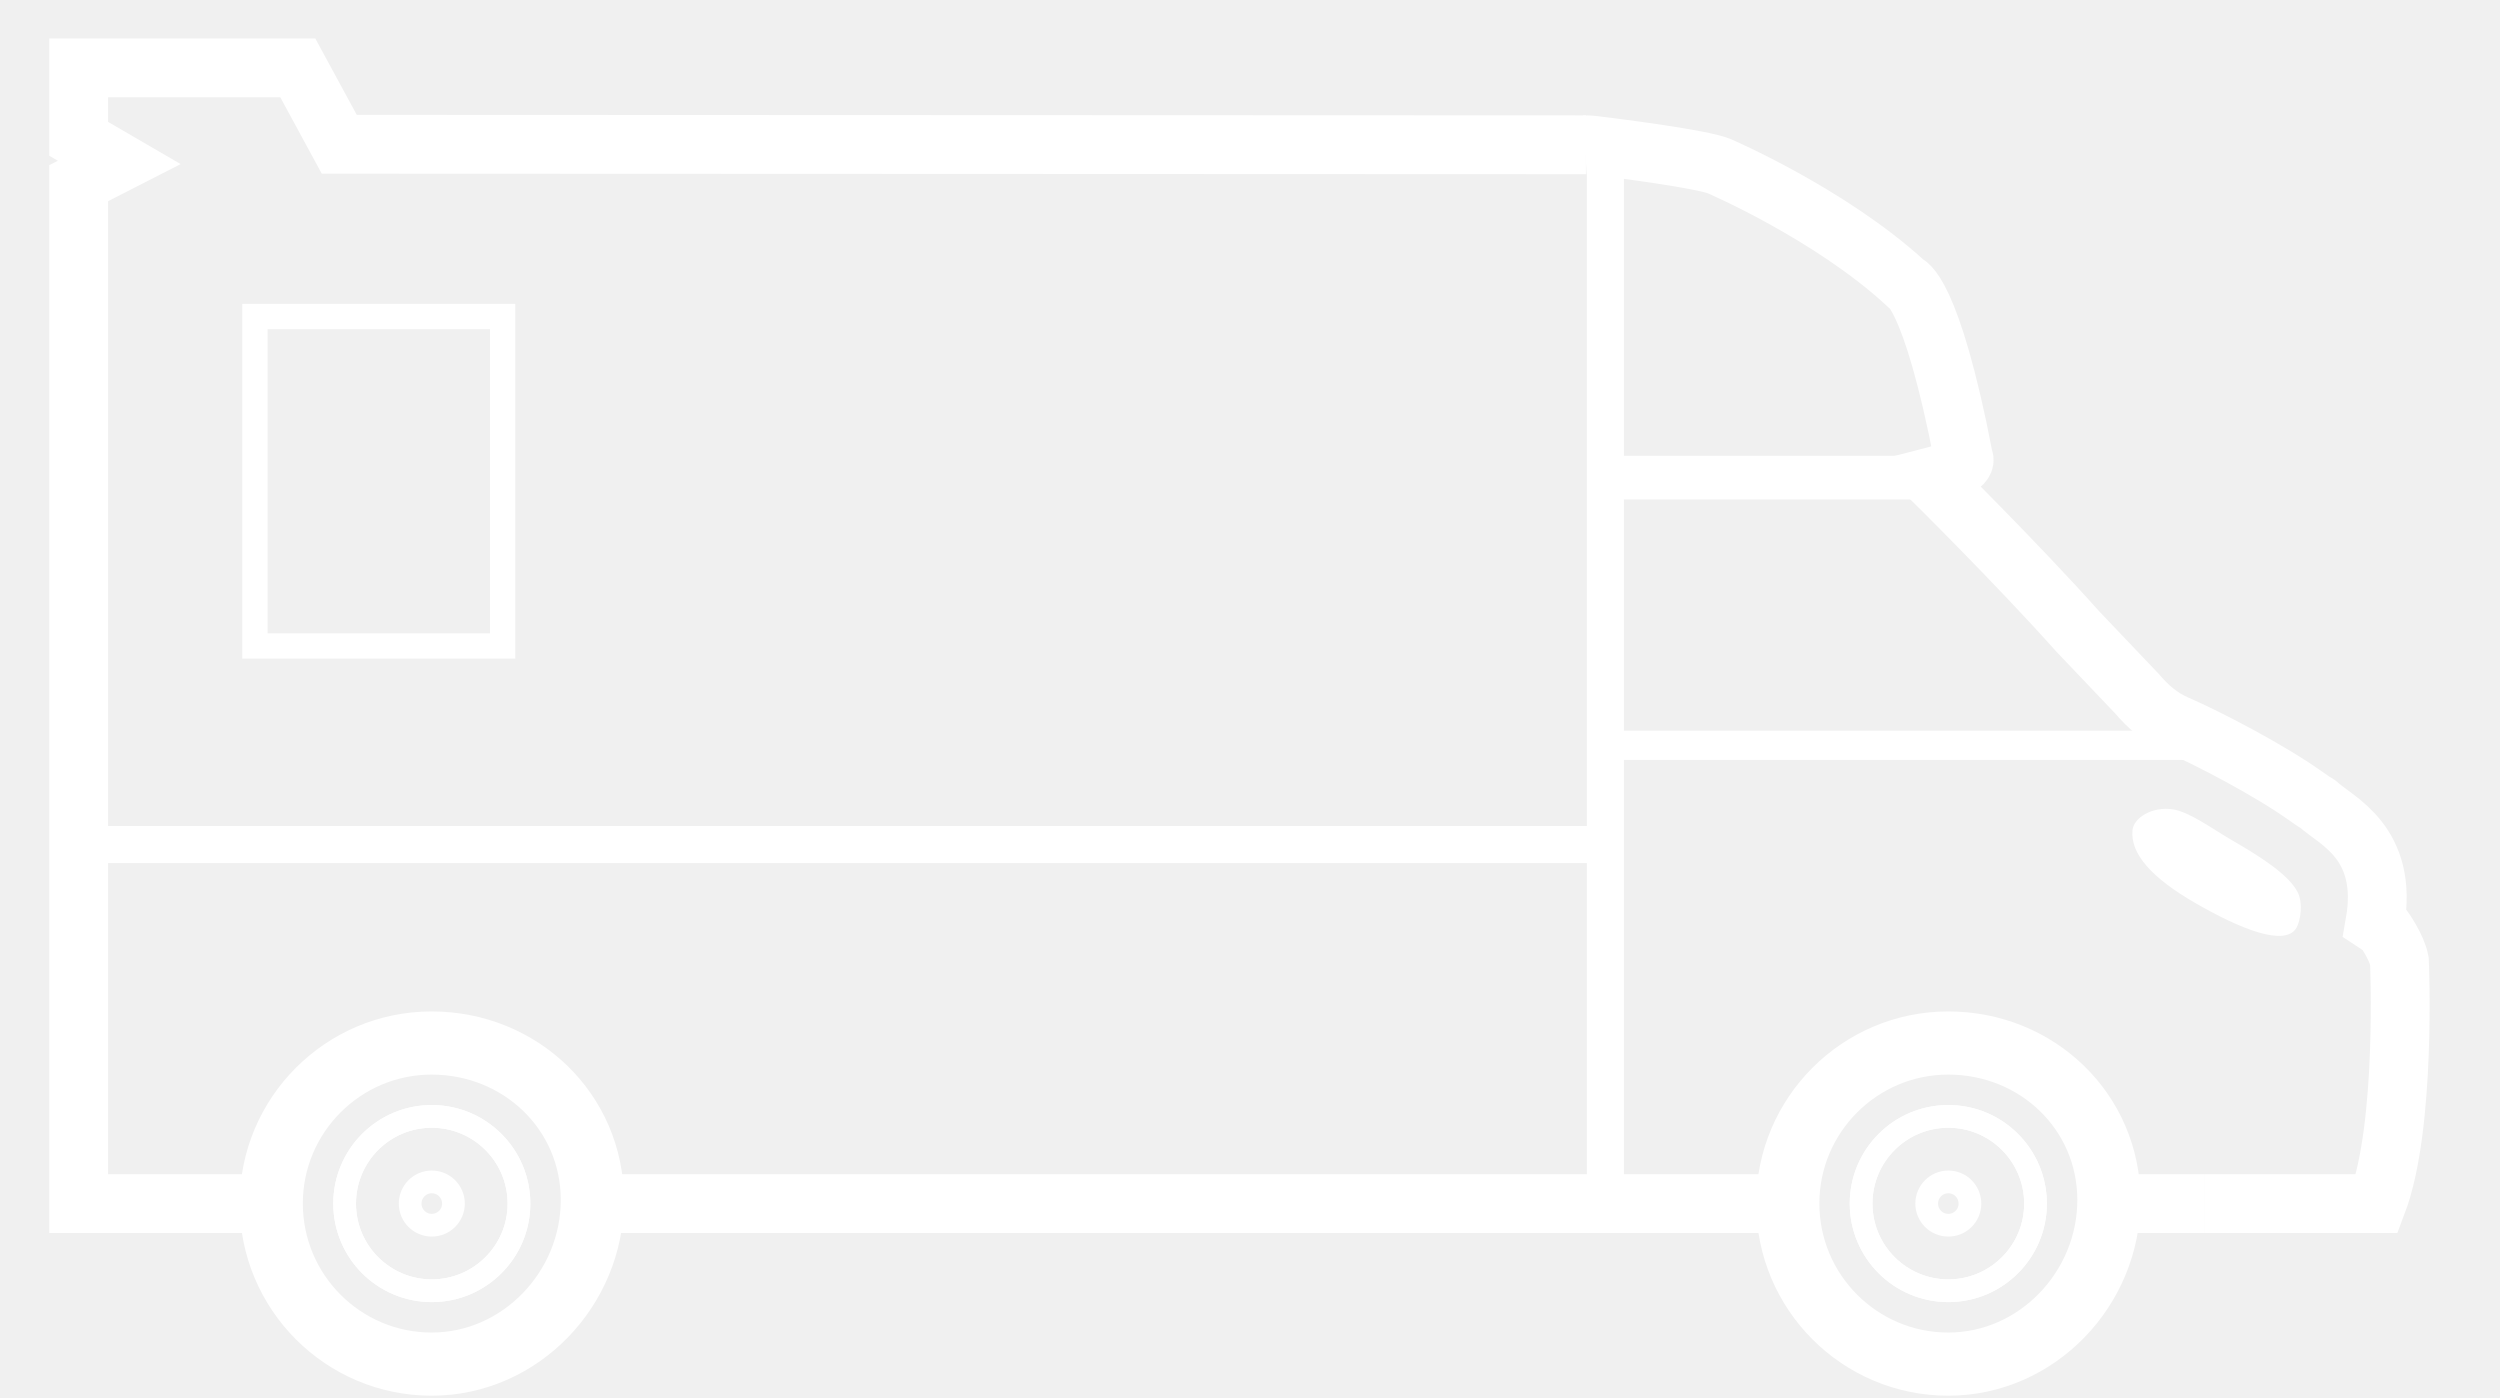
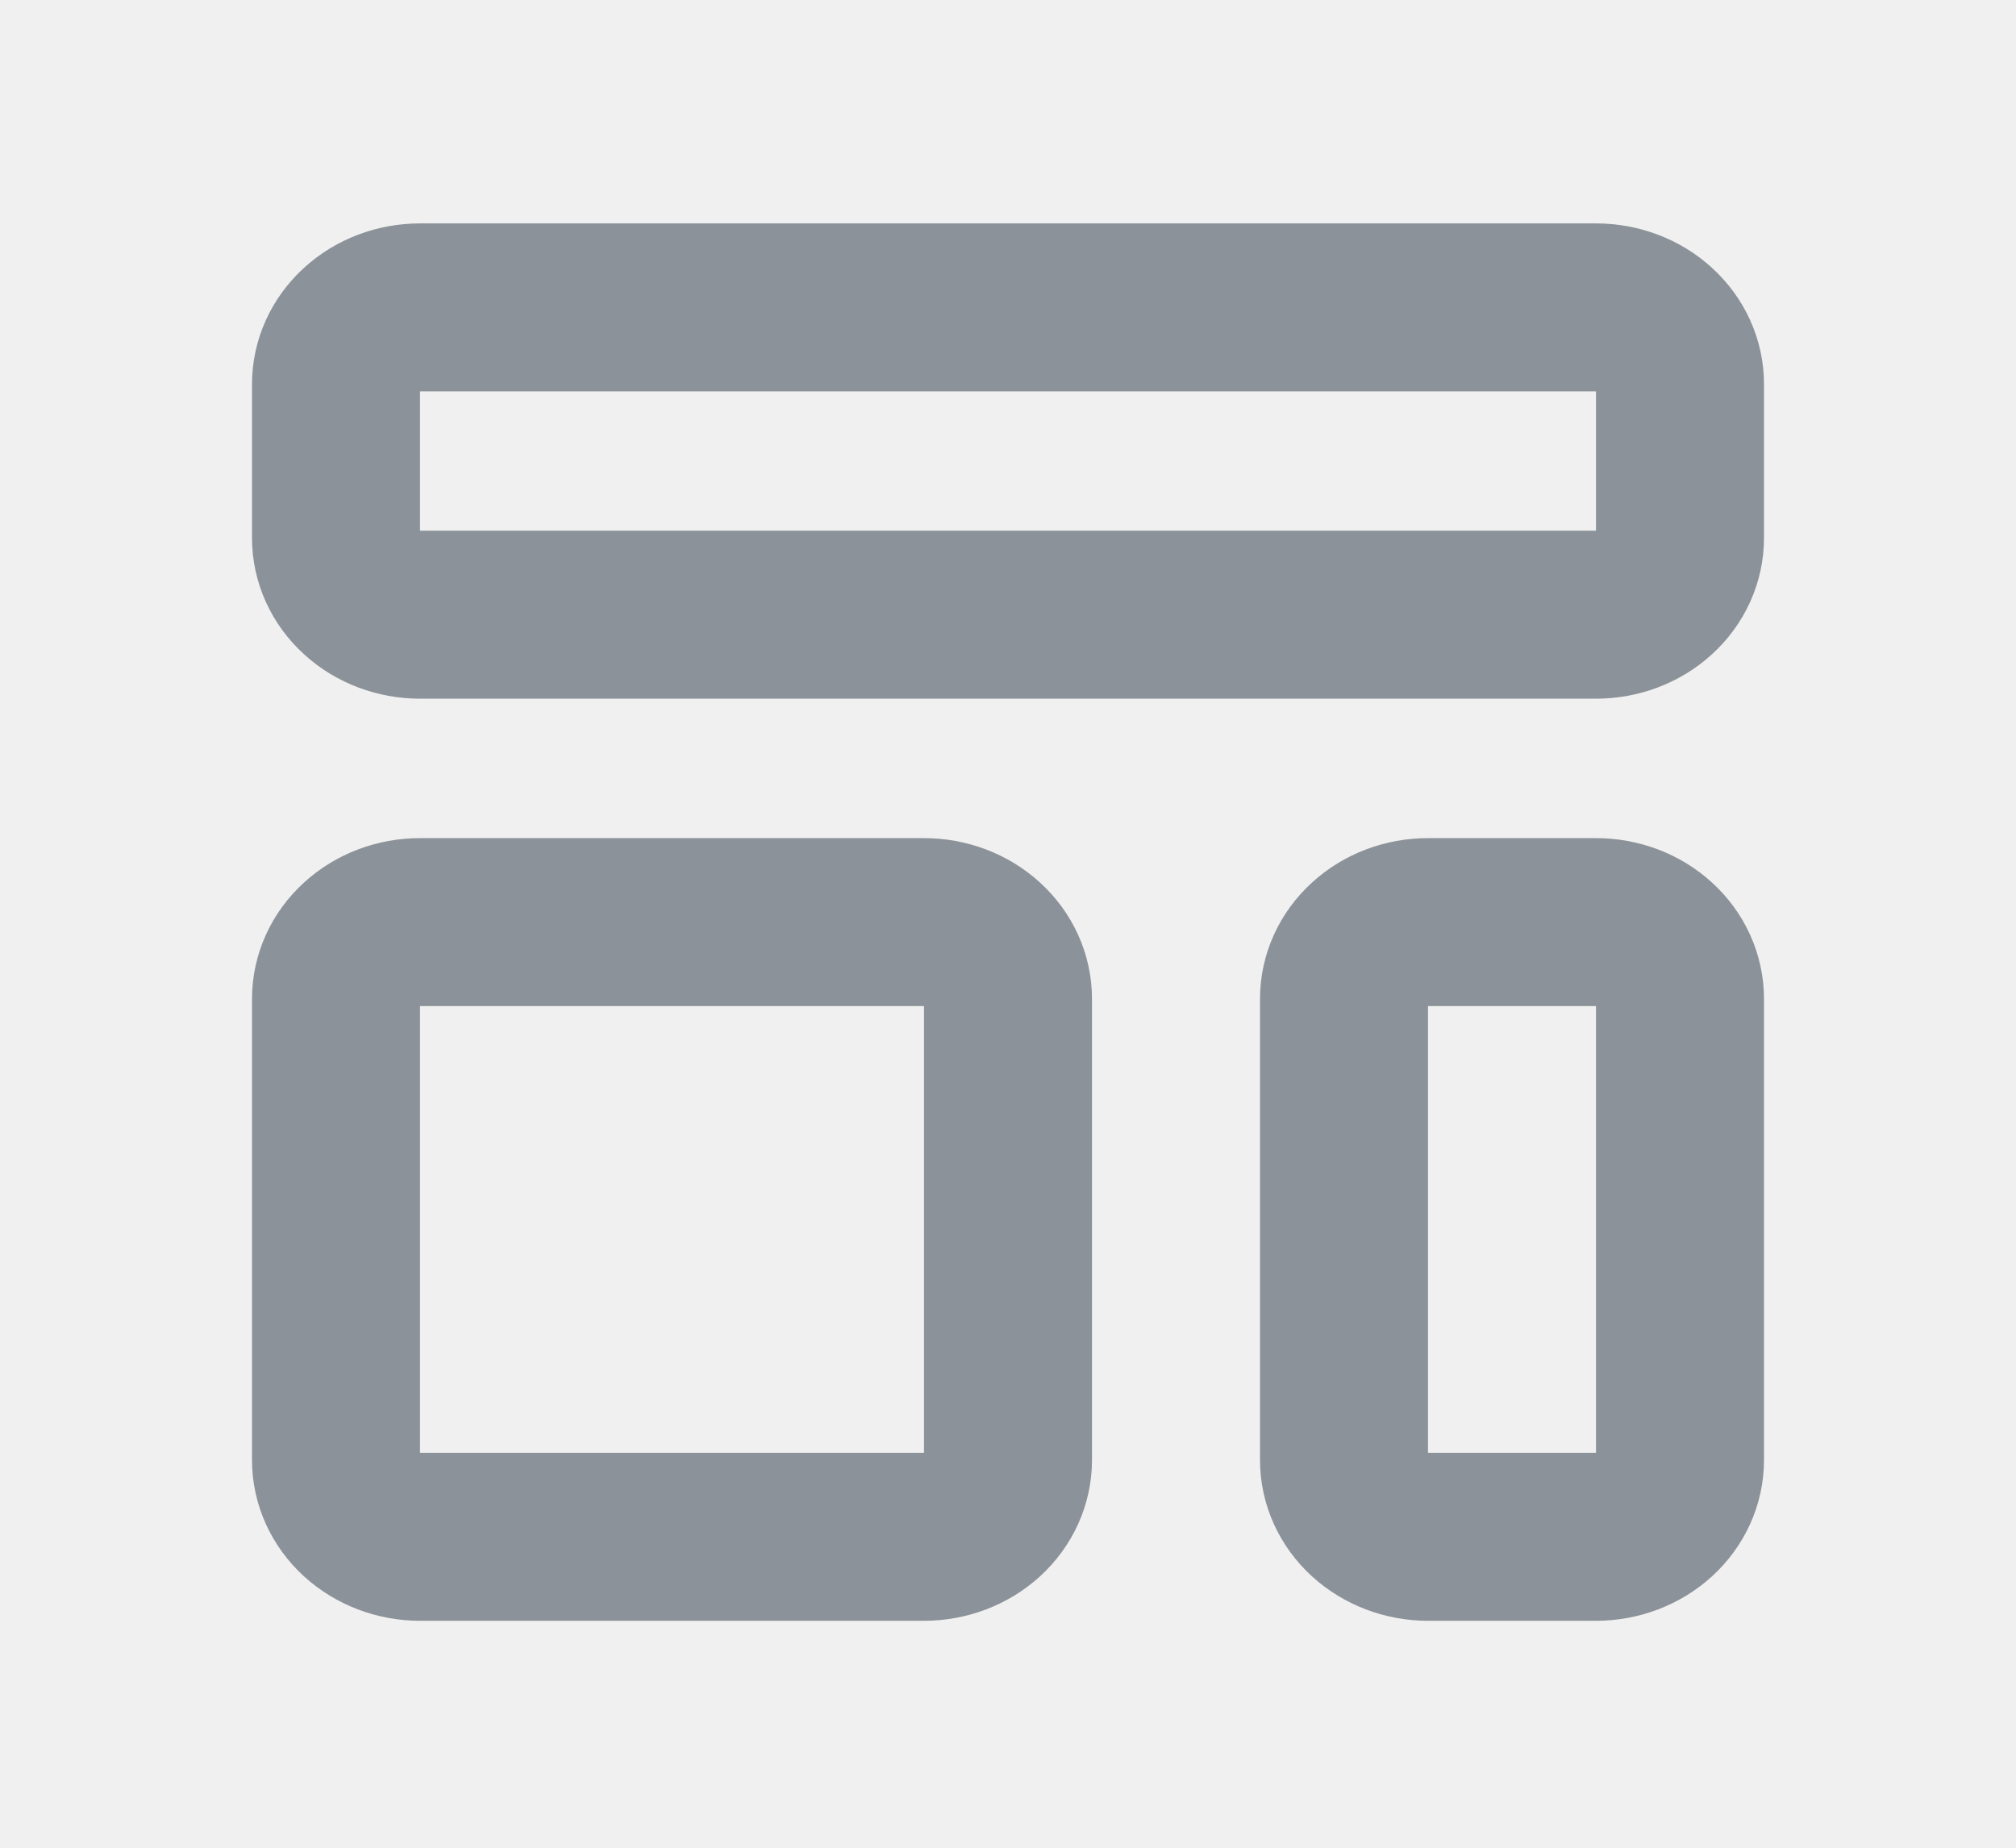
- <svg xmlns="http://www.w3.org/2000/svg" width="34" height="19" viewBox="0 0 34 19" fill="none">
-   <path d="M3.337 16.369H1.07V2.491L1.622 2.209L1.07 1.888V0.923H2.997H4.05L4.614 1.962L21.569 1.969" stroke="white" stroke-width="0.8" stroke-miterlimit="10" />
-   <path d="M24.173 16.369H8.349" stroke="white" stroke-width="0.8" stroke-miterlimit="10" />
-   <path d="M29.987 16.369H28.951" stroke="white" stroke-width="0.8" stroke-miterlimit="10" />
-   <path d="M22.017 2.199H21.65V16.369H22.017V2.199Z" fill="white" stroke="white" stroke-width="0.137" stroke-miterlimit="10" />
-   <path d="M21.642 11.669V11.302L1 11.302V11.669L21.642 11.669Z" fill="white" stroke="white" stroke-width="0.137" stroke-miterlimit="10" />
-   <path d="M26.483 6.267H21.725V6.724H26.483V6.267Z" fill="white" stroke="white" stroke-width="0.137" stroke-miterlimit="10" />
-   <path d="M29.987 16.369C30.86 16.369 32.328 16.369 32.328 16.369C32.731 15.307 32.632 13.068 32.632 13.068C32.596 12.878 32.419 12.63 32.419 12.63L32.34 12.579L32.299 12.552C32.492 11.45 31.76 11.159 31.524 10.936C31.512 10.924 31.493 10.92 31.479 10.91C31.257 10.755 31.346 10.818 31.342 10.815C30.865 10.477 30.052 10.05 29.596 9.851C29.375 9.754 29.218 9.615 29.062 9.433L28.255 8.585C27.423 7.653 26.246 6.491 26.246 6.491C26.806 6.347 26.706 6.233 26.706 6.233C26.261 3.923 25.916 3.851 25.916 3.851C24.884 2.904 23.377 2.258 23.377 2.258C23.141 2.164 22.054 2.022 21.681 1.977C21.601 1.967 21.554 1.97 21.554 1.97" stroke="white" stroke-width="0.8" stroke-miterlimit="10" />
-   <path d="M5.872 17.554C6.527 17.554 7.058 17.023 7.058 16.369C7.058 15.714 6.527 15.183 5.872 15.183C5.217 15.183 4.687 15.714 4.687 16.369C4.687 17.023 5.217 17.554 5.872 17.554Z" stroke="white" stroke-width="0.309" stroke-miterlimit="10" />
-   <path fill-rule="evenodd" clip-rule="evenodd" d="M3.689 16.367C3.689 17.574 4.667 18.552 5.87 18.552C7.077 18.552 8.056 17.527 8.056 16.32C8.056 15.117 7.077 14.185 5.87 14.185C4.667 14.185 3.689 15.164 3.689 16.367Z" stroke="white" stroke-width="0.859" stroke-miterlimit="10" />
-   <path d="M5.872 17.554C6.527 17.554 7.058 17.023 7.058 16.369C7.058 15.714 6.527 15.183 5.872 15.183C5.217 15.183 4.687 15.714 4.687 16.369C4.687 17.023 5.217 17.554 5.872 17.554Z" stroke="white" stroke-width="0.309" stroke-miterlimit="10" />
-   <path d="M5.872 16.663C6.035 16.663 6.167 16.531 6.167 16.369C6.167 16.206 6.035 16.074 5.872 16.074C5.71 16.074 5.578 16.206 5.578 16.369C5.578 16.531 5.71 16.663 5.872 16.663Z" stroke="white" stroke-width="0.309" stroke-miterlimit="10" />
-   <path d="M26.497 17.554C27.152 17.554 27.683 17.023 27.683 16.369C27.683 15.714 27.152 15.183 26.497 15.183C25.842 15.183 25.311 15.714 25.311 16.369C25.311 17.023 25.842 17.554 26.497 17.554Z" stroke="white" stroke-width="0.309" stroke-miterlimit="10" />
-   <path fill-rule="evenodd" clip-rule="evenodd" d="M24.314 16.367C24.314 17.574 25.293 18.552 26.496 18.552C27.703 18.552 28.681 17.527 28.681 16.32C28.681 15.117 27.703 14.185 26.496 14.185C25.293 14.185 24.314 15.164 24.314 16.367Z" stroke="white" stroke-width="0.859" stroke-miterlimit="10" />
-   <path d="M26.497 17.554C27.152 17.554 27.683 17.023 27.683 16.369C27.683 15.714 27.152 15.183 26.497 15.183C25.842 15.183 25.311 15.714 25.311 16.369C25.311 17.023 25.842 17.554 26.497 17.554Z" stroke="white" stroke-width="0.309" stroke-miterlimit="10" />
-   <path d="M26.497 16.663C26.66 16.663 26.791 16.531 26.791 16.369C26.791 16.206 26.66 16.074 26.497 16.074C26.335 16.074 26.203 16.206 26.203 16.369C26.203 16.531 26.335 16.663 26.497 16.663Z" stroke="white" stroke-width="0.309" stroke-miterlimit="10" />
-   <path d="M6.836 4.305H3.467V8.785H6.836V4.305Z" stroke="white" stroke-width="0.344" stroke-miterlimit="10" />
-   <path d="M31.232 12.618C31.078 12.884 30.457 12.628 29.861 12.284C29.264 11.94 28.97 11.613 29.002 11.289C29.019 11.122 29.271 10.964 29.55 11.007C29.782 11.043 30.09 11.275 30.361 11.431C30.734 11.646 31.13 11.897 31.25 12.137C31.322 12.281 31.289 12.518 31.232 12.618Z" fill="white" />
-   <path d="M30.128 9.937H21.725V10.335H30.128V9.937Z" fill="white" />
+ <svg xmlns="http://www.w3.org/2000/svg" width="24" height="22" viewBox="0 0 24 22" fill="none">
+   <g id="home">
+     <mask id="mask0_1978_3659" style="mask-type:alpha" maskUnits="userSpaceOnUse" x="0" y="0" width="24" height="22">
+       <rect id="Bounding box" width="23.294" height="21.312" fill="#8B9299" />
+     </mask>
+     <g mask="url(#mask0_1978_3659)">
+       <g id="Vector">
+         <path d="M4.293 3.928C4.105 4.099 4 4.332 4 4.574V6.404C4 6.647 4.105 6.88 4.293 7.051C4.48 7.223 4.735 7.319 5 7.319H19C19.265 7.319 19.52 7.223 19.707 7.051C19.895 6.88 20 6.647 20 6.404V4.574C20 4.332 19.895 4.099 19.707 3.928C19.52 3.756 19.265 3.66 19 3.66H5C4.735 3.66 4.48 3.756 4.293 3.928Z" stroke="#8B9299" stroke-width="2" stroke-linecap="round" stroke-linejoin="round" />
+         <path d="M4.293 11.247C4.105 11.418 4 11.651 4 11.894V17.383C4 17.626 4.105 17.858 4.293 18.03C4.48 18.201 4.735 18.298 5 18.298H11C11.265 18.298 11.52 18.201 11.707 18.03C11.895 17.858 12 17.626 12 17.383V11.894C12 11.651 11.895 11.418 11.707 11.247C11.52 11.075 11.265 10.979 11 10.979H5C4.735 10.979 4.48 11.075 4.293 11.247Z" stroke="#8B9299" stroke-width="2" stroke-linecap="round" stroke-linejoin="round" />
+         <path d="M16.293 11.247C16.105 11.418 16 11.651 16 11.894V17.383C16 17.626 16.105 17.858 16.293 18.03C16.48 18.201 16.735 18.298 17 18.298H19C19.265 18.298 19.52 18.201 19.707 18.03C19.895 17.858 20 17.626 20 17.383V11.894C20 11.651 19.895 11.418 19.707 11.247C19.52 11.075 19.265 10.979 19 10.979H17C16.735 10.979 16.48 11.075 16.293 11.247Z" stroke="#8B9299" stroke-width="2" stroke-linecap="round" stroke-linejoin="round" />
+       </g>
+     </g>
+   </g>
</svg>
